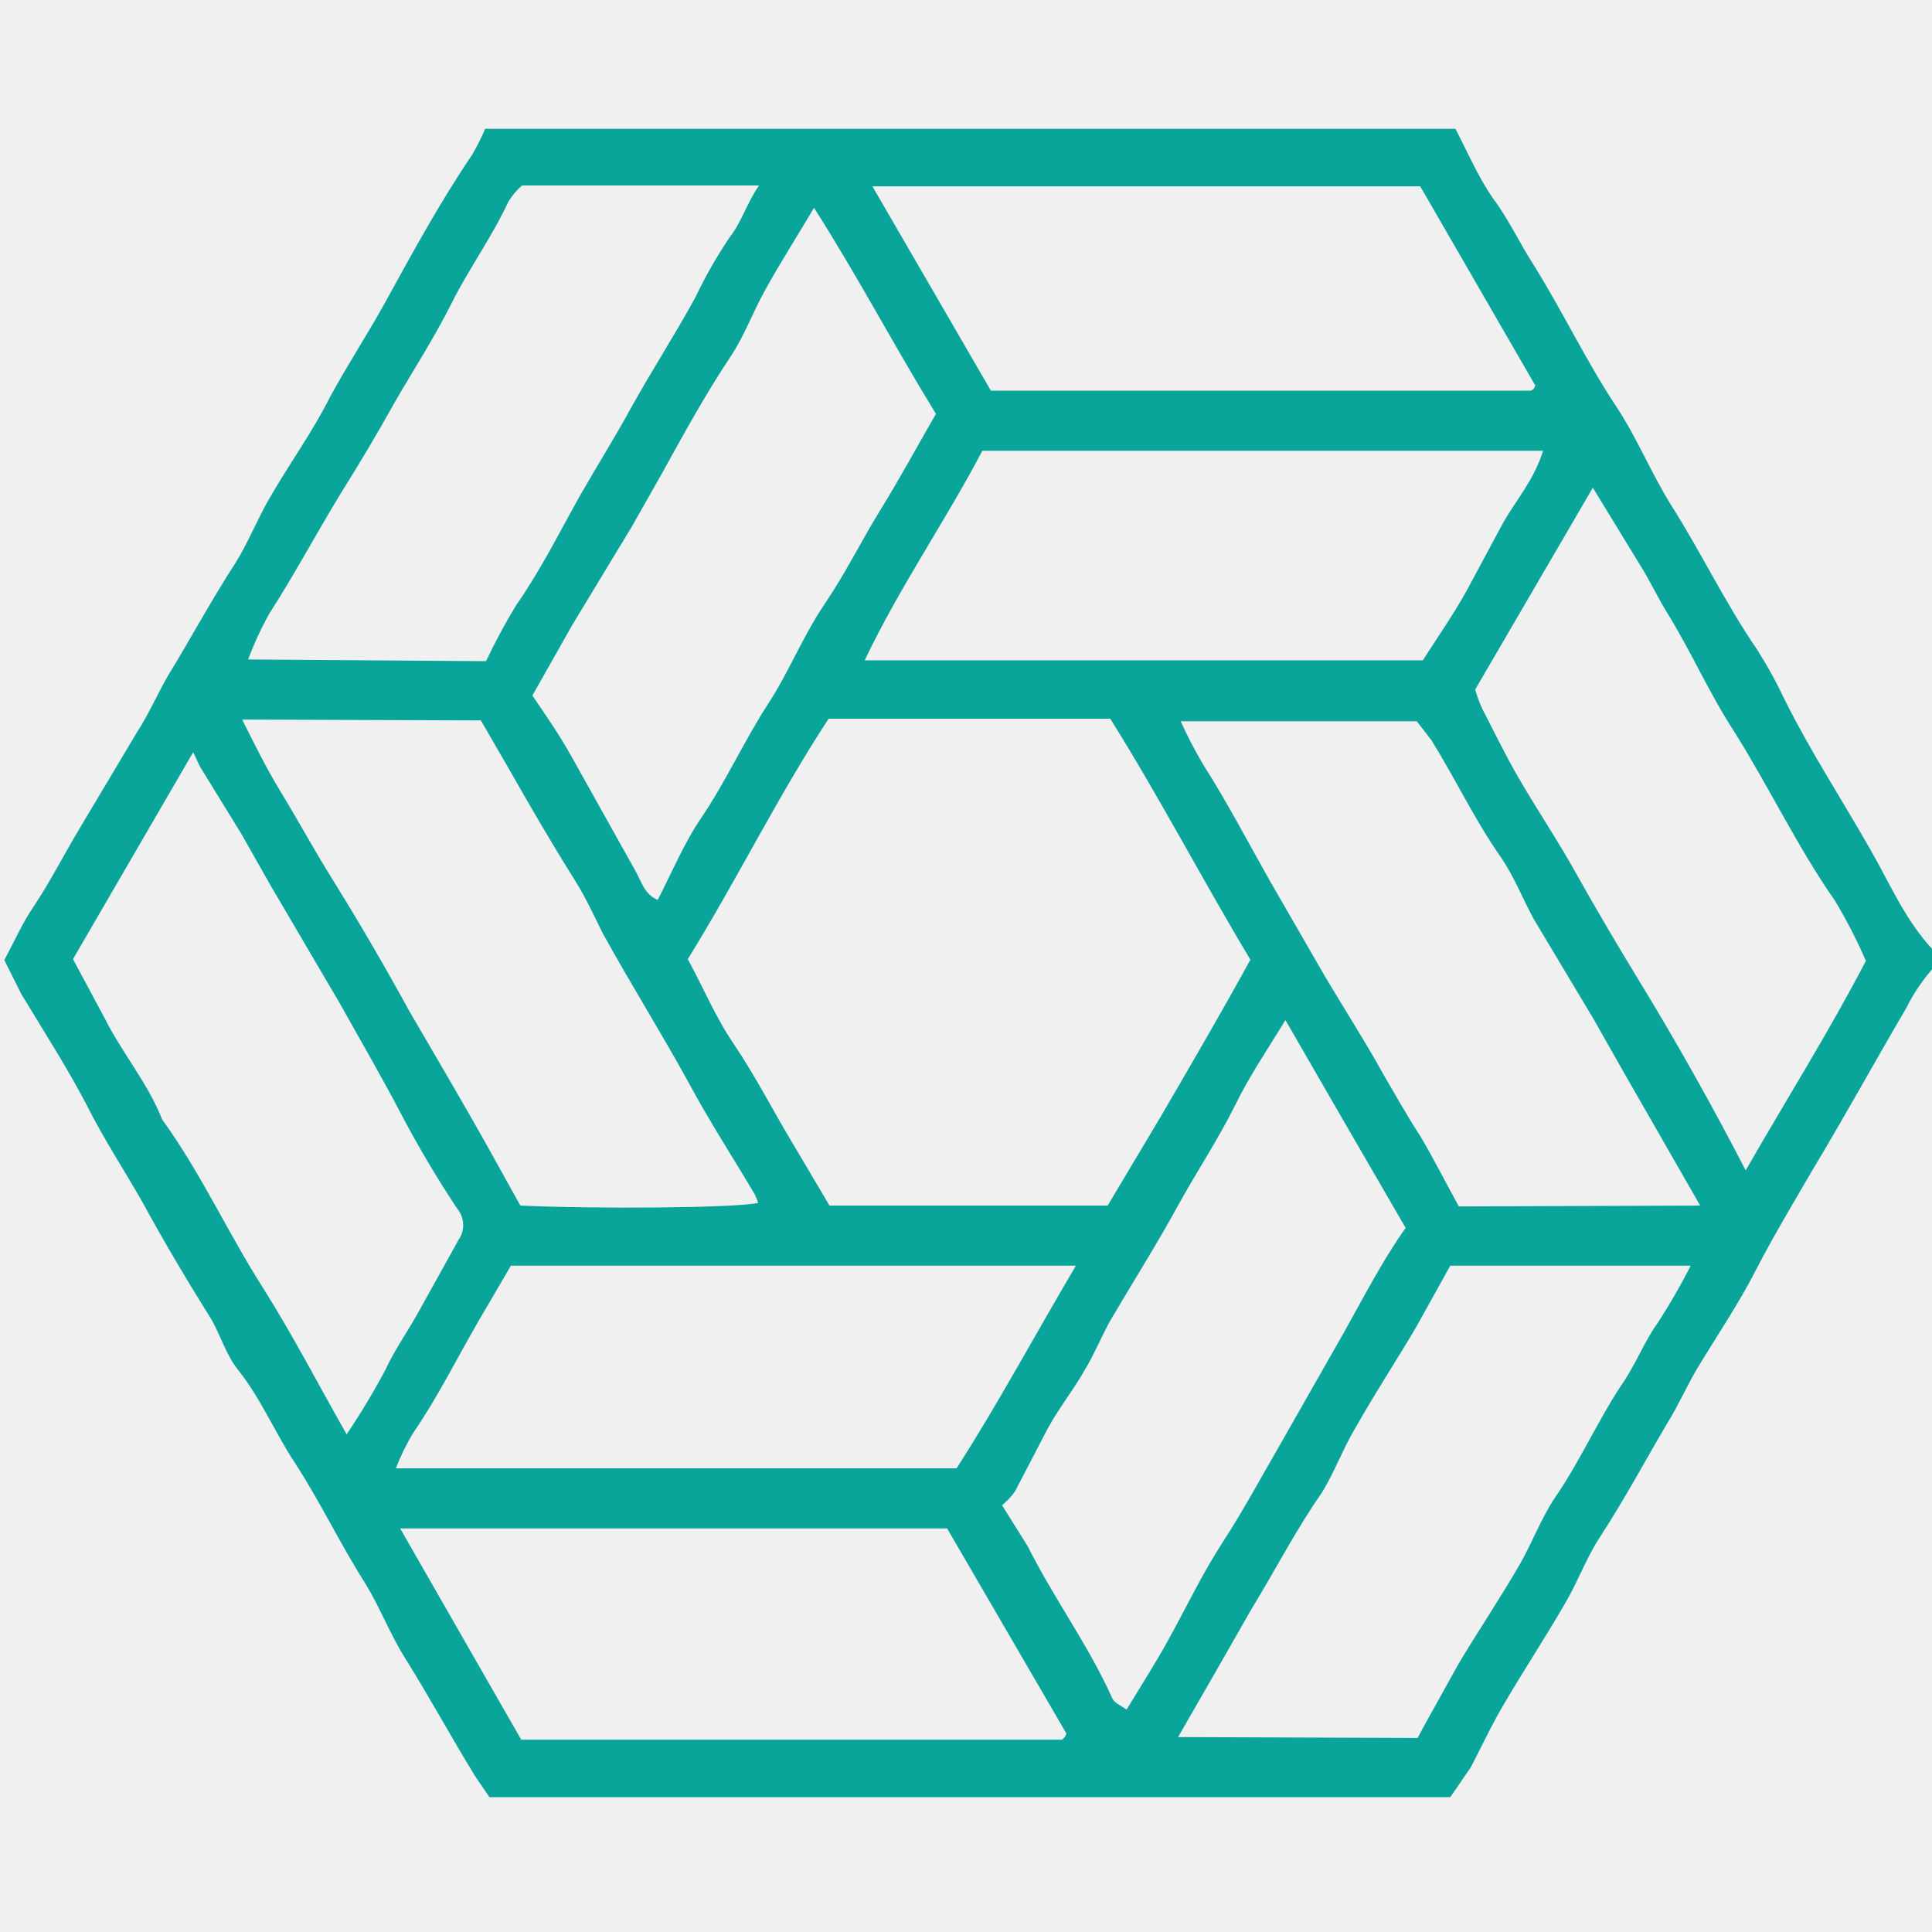
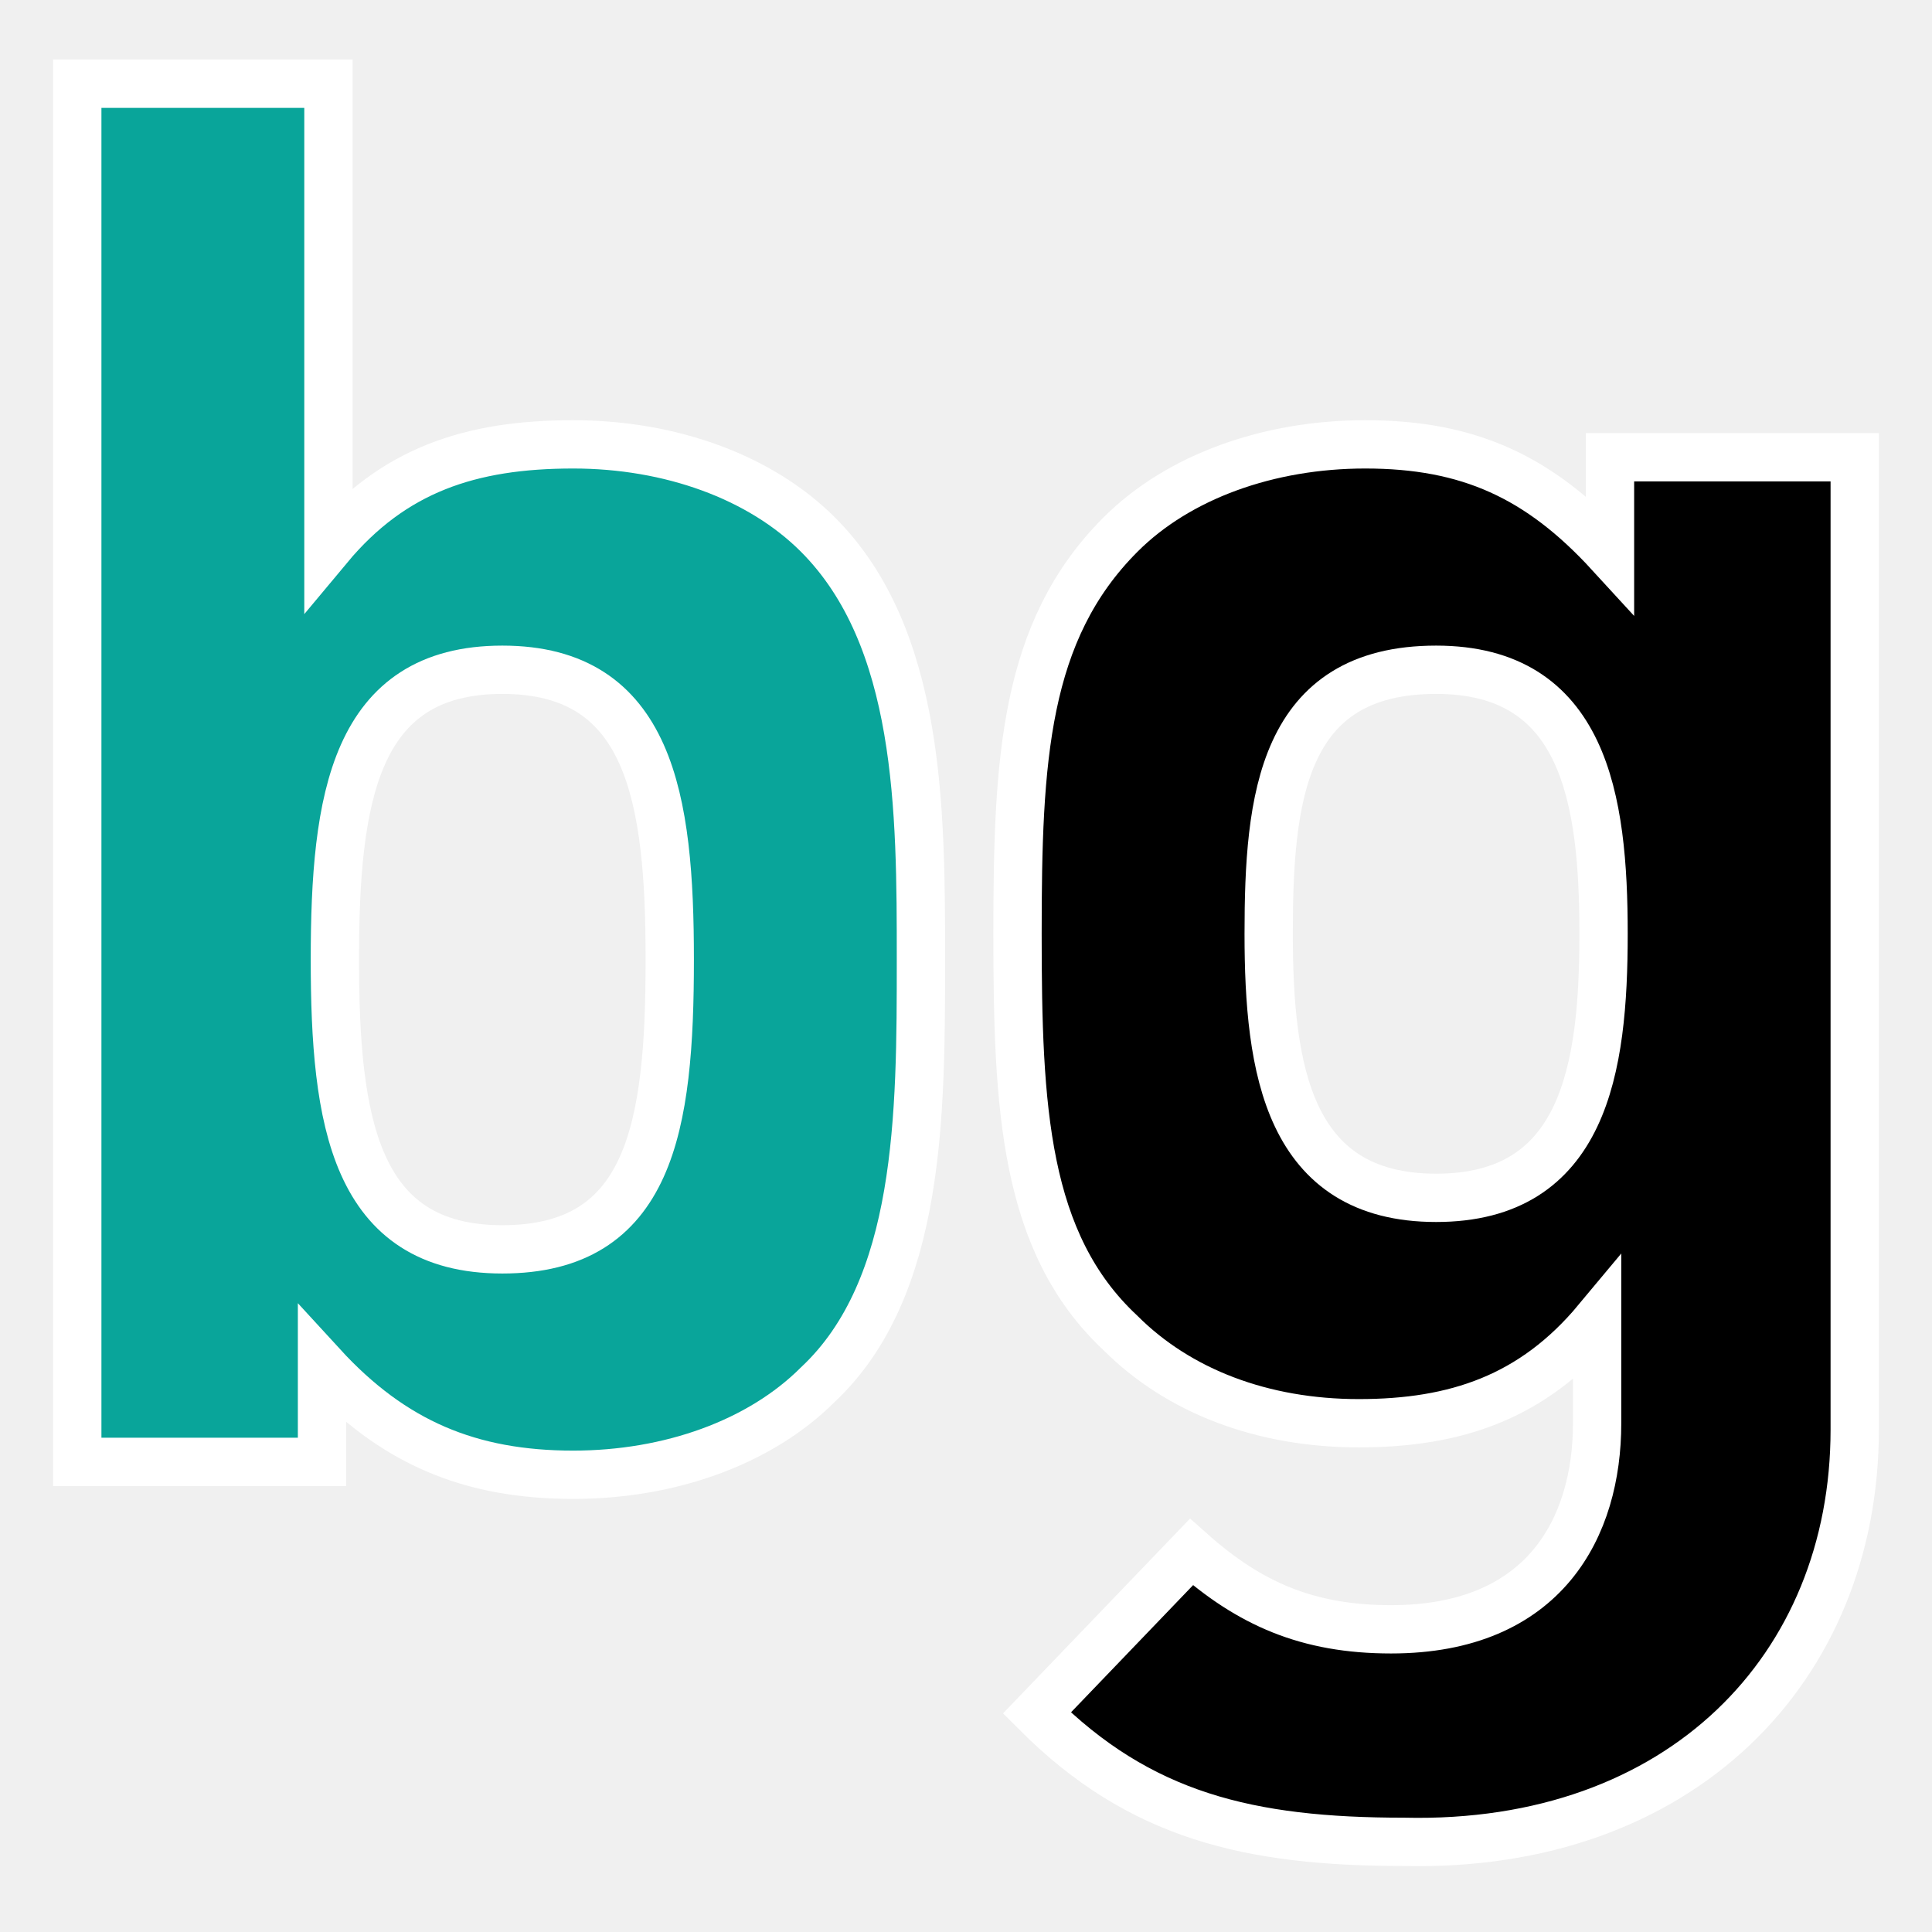
- <svg xmlns="http://www.w3.org/2000/svg" width="40" height="40" viewBox="0 0 225 225" fill="#09a59a">
-   <path d="M225 112.9a21.1 21.1 0 0 0-3 4.5c-3.7 6.3-7.2 12.7-11 19-2.2 3.8-4.5 7.6-6.5 11.5s-4.5 7.6-6.8 11.4c-1.2 2-2.2 4.3-3.5 6.4-2.6 4.4-5 8.9-7.8 13.2-1.6 2.4-2.6 5.2-4 7.6-2.3 4-4.8 7.8-7.1 11.7-1.5 2.5-2.7 5.1-4 7.6l-2.4 3.5H57l-1.7-2.5c-2.7-4.4-5.2-9-8-13.5-1.8-2.8-3-6-4.7-8.8-3-4.7-5.3-9.6-8.3-14.2-2.3-3.5-3.9-7.4-6.6-10.8-1.3-1.6-2-3.9-3-5.7-2.8-4.5-5.5-9-8-13.6-2.2-3.9-4.6-7.5-6.6-11.5-2.3-4.4-5-8.6-7.6-12.9l-2-4c1.2-2.2 2.1-4.3 3.4-6.2 2-3 3.5-6 5.3-9L16 85.2c1.3-2 2.3-4.3 3.5-6.4 2.7-4.4 5.1-8.9 7.9-13.2 1.5-2.4 2.6-5.2 4-7.6 2.3-4 5-7.7 7-11.7 2-3.7 4.3-7.2 6.3-10.8C48 29.5 51.2 23.6 55 18a26 26 0 0 0 1.5-3h113c1.4 2.7 2.6 5.5 4.3 8 1.9 2.5 3.2 5.4 4.9 8 3.3 5.3 6 11 9.5 16.3 2.4 3.6 4.1 7.8 6.4 11.5 3.5 5.5 6.3 11.4 10 16.8a54.1 54.1 0 0 1 3.3 6c3 6 6.6 11.5 9.9 17.3 2.3 4 4.1 8.3 7.3 11.7Zm-79.3-1c-5.7-9.5-10.7-19.1-16.4-28.2H96.5c-5.9 9-10.7 18.8-16.4 28 1.8 3.3 3.2 6.7 5.3 9.8 2.7 4 4.8 8.2 7.3 12.3l3.9 6.6H129l6.2-10.4c3.5-6 7-12 10.4-18.2Zm34-59.4h-65.3c-4.3 8.2-9.6 15.8-13.7 24.4h65c1.8-2.8 3.6-5.4 5.1-8.1l4.3-8c1.5-2.6 3.6-5 4.6-8.3ZM109 48.2c-4.8-7.8-9.1-16-14.2-24-2 3.4-4 6.5-5.7 9.6-1.4 2.5-2.4 5.3-4 7.7-3 4.5-5.5 9.1-8.1 13.8l-3.4 6-6.9 11.4L62 81c1.5 2.2 3.1 4.5 4.5 7l7.6 13.6c.6 1.1 1 2.6 2.5 3.2 1.7-3.3 3.1-6.7 5.1-9.6 2.9-4.3 5-9 7.8-13.3 2.4-3.7 4-7.8 6.5-11.5s4.2-7.2 6.4-10.8c2.3-3.7 4.4-7.6 6.6-11.4ZM28.2 83.8c1.5 3 2.8 5.6 4.3 8.1 2.2 3.6 4.2 7.3 6.4 10.8 3.1 5 6 10 8.8 15.1 3.3 5.7 6.7 11.4 9.9 17.2l3 5.4c8.7.4 24.6.3 27.7-.3a6.8 6.8 0 0 0-.4-1c-2.6-4.4-5.4-8.7-7.8-13.2-3.2-5.8-6.7-11.4-9.9-17.2-1-2-2-4.2-3.2-6.1-2.7-4.3-5.2-8.6-7.7-13L56 83.9ZM198 140.4l-9-15.7-3.4-6-7-11.7c-1.3-2.4-2.3-5-3.9-7.3-3-4.3-5.2-9-8-13.5L165 84h-27.5a52.6 52.6 0 0 0 2.6 5c2.8 4.4 5.2 9 7.8 13.6l6.4 11.1c2.2 3.7 4.7 7.6 6.8 11.4 1.4 2.4 2.8 4.9 4.3 7.2 1.6 2.7 3 5.5 4.5 8.2Zm-34.3 2.6a7491 7491 0 0 1-14-24.2c-2 3.3-4.2 6.5-5.9 10-2 4-4.4 7.6-6.5 11.4-2.5 4.6-5.3 9-8 13.6-1 1.8-1.9 4-3 5.8-1.3 2.3-3 4.4-4.3 6.8l-3.8 7.3a8.4 8.4 0 0 1-1.5 1.6l3 4.8c3 6 7 11.4 9.8 17.6.2.6 1 .9 1.7 1.4 1.7-2.8 3.3-5.3 4.8-8 2.1-3.8 4-7.8 6.4-11.5s4.5-7.6 6.7-11.4l7.4-13c2.3-4.1 4.5-8.4 7.2-12.2ZM46.6 178l14.1 24.6h63l.3-.3a3.5 3.5 0 0 0 .2-.4L110.3 178Zm78.7-30.6H59.5l-3.8 6.5c-2.5 4.3-4.7 8.8-7.6 13a27.5 27.5 0 0 0-2 4.1h65.3c4.7-7.3 9-15.3 13.9-23.6Zm39.8 55 .8-1.5 4-7.2c2.4-4 4.9-7.7 7.2-11.7 1.4-2.5 2.4-5.2 4-7.6 2.9-4.2 5-9 7.8-13.2 1.6-2.3 2.6-5 4.2-7.2a73 73 0 0 0 3.8-6.6h-28l-4 7.2c-2.3 3.9-4.8 7.7-7 11.6-1.5 2.5-2.5 5.3-4 7.7-3 4.3-5.4 9-8.1 13.4l-4 7-4.6 8Zm52.2-90.5a60.5 60.5 0 0 0-3.6-7c-4.4-6.3-7.7-13.3-11.8-19.8-2.8-4.3-4.9-9.1-7.6-13.5-1.2-1.9-2.1-3.9-3.3-5.8l-5.5-9-13.7 23.5a16.4 16.4 0 0 0 .8 2.2c1.4 2.7 2.7 5.4 4.2 8 2.2 3.8 4.7 7.5 6.8 11.3q3.6 6.4 7.4 12.6a354.3 354.3 0 0 1 12.3 21.9c5-8.7 9.8-16.3 14-24.4ZM56.6 77a72.2 72.2 0 0 1 3.5-6.5c2.8-4 5-8.4 7.4-12.7 2-3.5 4.2-7 6.1-10.5C76 43 78.6 39 81 34.6a53 53 0 0 1 4-7c1.4-1.8 2-4 3.4-6H60.8a7.7 7.7 0 0 0-1.6 1.9c-1.9 4.1-4.6 7.8-6.6 11.8S48.2 43 46 46.8c-2 3.6-4.2 7.3-6.4 10.8-2.8 4.6-5.3 9.3-8.2 13.8a38.6 38.6 0 0 0-2.5 5.4Zm-16.2 90a86.5 86.5 0 0 0 4.5-7.5c1.1-2.4 2.7-4.6 4-7l4.5-8.1a3 3 0 0 0-.2-3.7c-2.3-3.5-4.4-7-6.4-10.8-2.3-4.4-4.8-8.7-7.2-13l-8.1-13.8-3.4-6-4.8-7.8-.8-1.7-14 24.1 3.7 6.9c2 4 5 7.5 6.7 11.8 4.5 6.2 7.7 13.3 11.8 19.7 3.4 5.4 6.3 11 9.7 17Zm61.2-145.3 13.8 23.8h62.9l.3-.2a2.3 2.3 0 0 0 .2-.4l-13.4-23.2Z" />
+ <svg xmlns="http://www.w3.org/2000/svg" width="40" height="40" xml:space="preserve" viewBox="0 0 30 30">
+   <path fill="#09a59a" stroke="#fff" stroke-miterlimit="10" stroke-width=".75" d="M10.4 14.9c0 2.6-.3 4.5-2.6 4.5-2.3 0-2.6-2-2.6-4.5s.3-4.5 2.6-4.5c2.3 0 2.6 2 2.6 4.5zm3.9 0c0-2.3 0-5-1.6-6.6-.9-.9-2.3-1.4-3.8-1.4-1.6 0-2.8.4-3.8 1.6V1.3H1.2v21.4H5v-1.5c1.1 1.2 2.3 1.7 3.9 1.7 1.5 0 2.9-.5 3.8-1.4 1.6-1.5 1.6-4.2 1.6-6.6z" />
+   <path stroke="#fff" stroke-miterlimit="10" stroke-width=".75" d="M24.9 14.5c0 2.1-.3 4.1-2.6 4.1s-2.6-2-2.6-4.1c0-2.1.2-4.1 2.6-4.1 2.3 0 2.6 2 2.6 4.1zm3.9 7.7V7.1H25v1.5c-1.1-1.2-2.2-1.7-3.8-1.7-1.5 0-2.9.5-3.8 1.4-1.5 1.5-1.6 3.5-1.6 6.2s.1 4.8 1.6 6.2c.9.9 2.2 1.4 3.7 1.4s2.7-.4 3.7-1.6v1.6c0 1.6-.8 3.2-3.2 3.2-1.3 0-2.2-.4-3.1-1.2l-2.4 2.5c1.6 1.6 3.3 2 5.7 2 4.3.1 7-2.7 7-6.4z" />
</svg>
